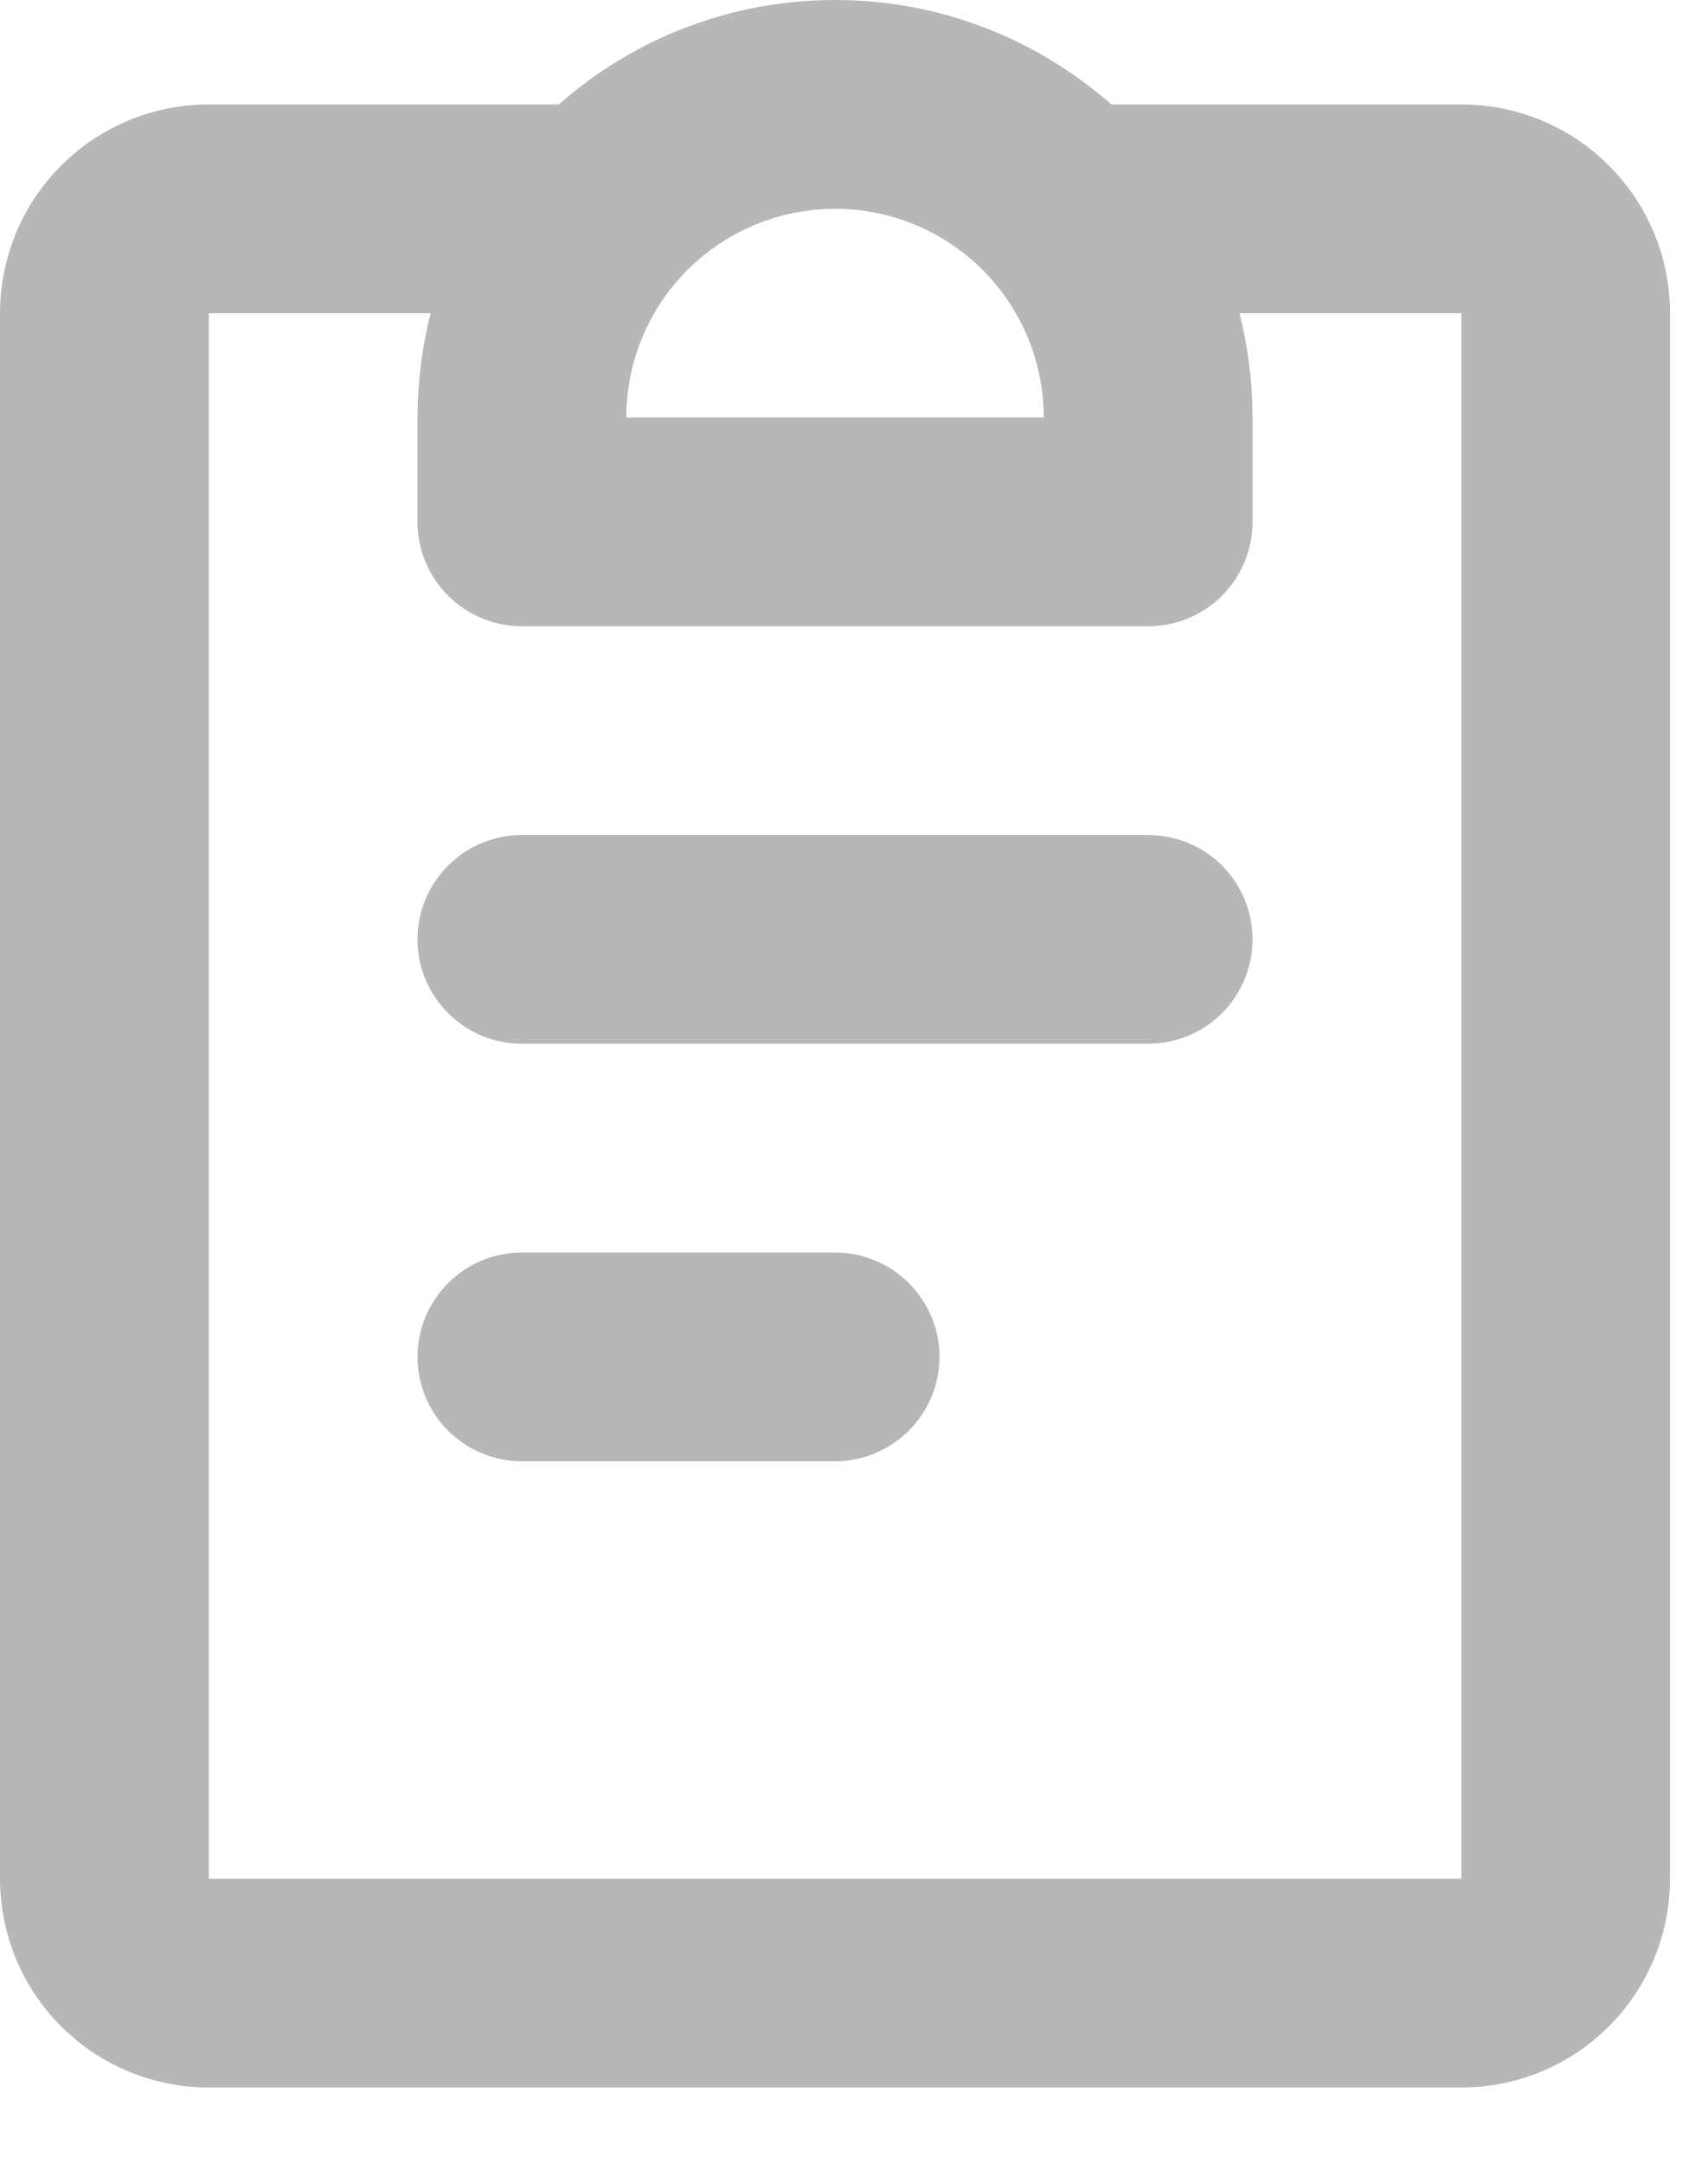
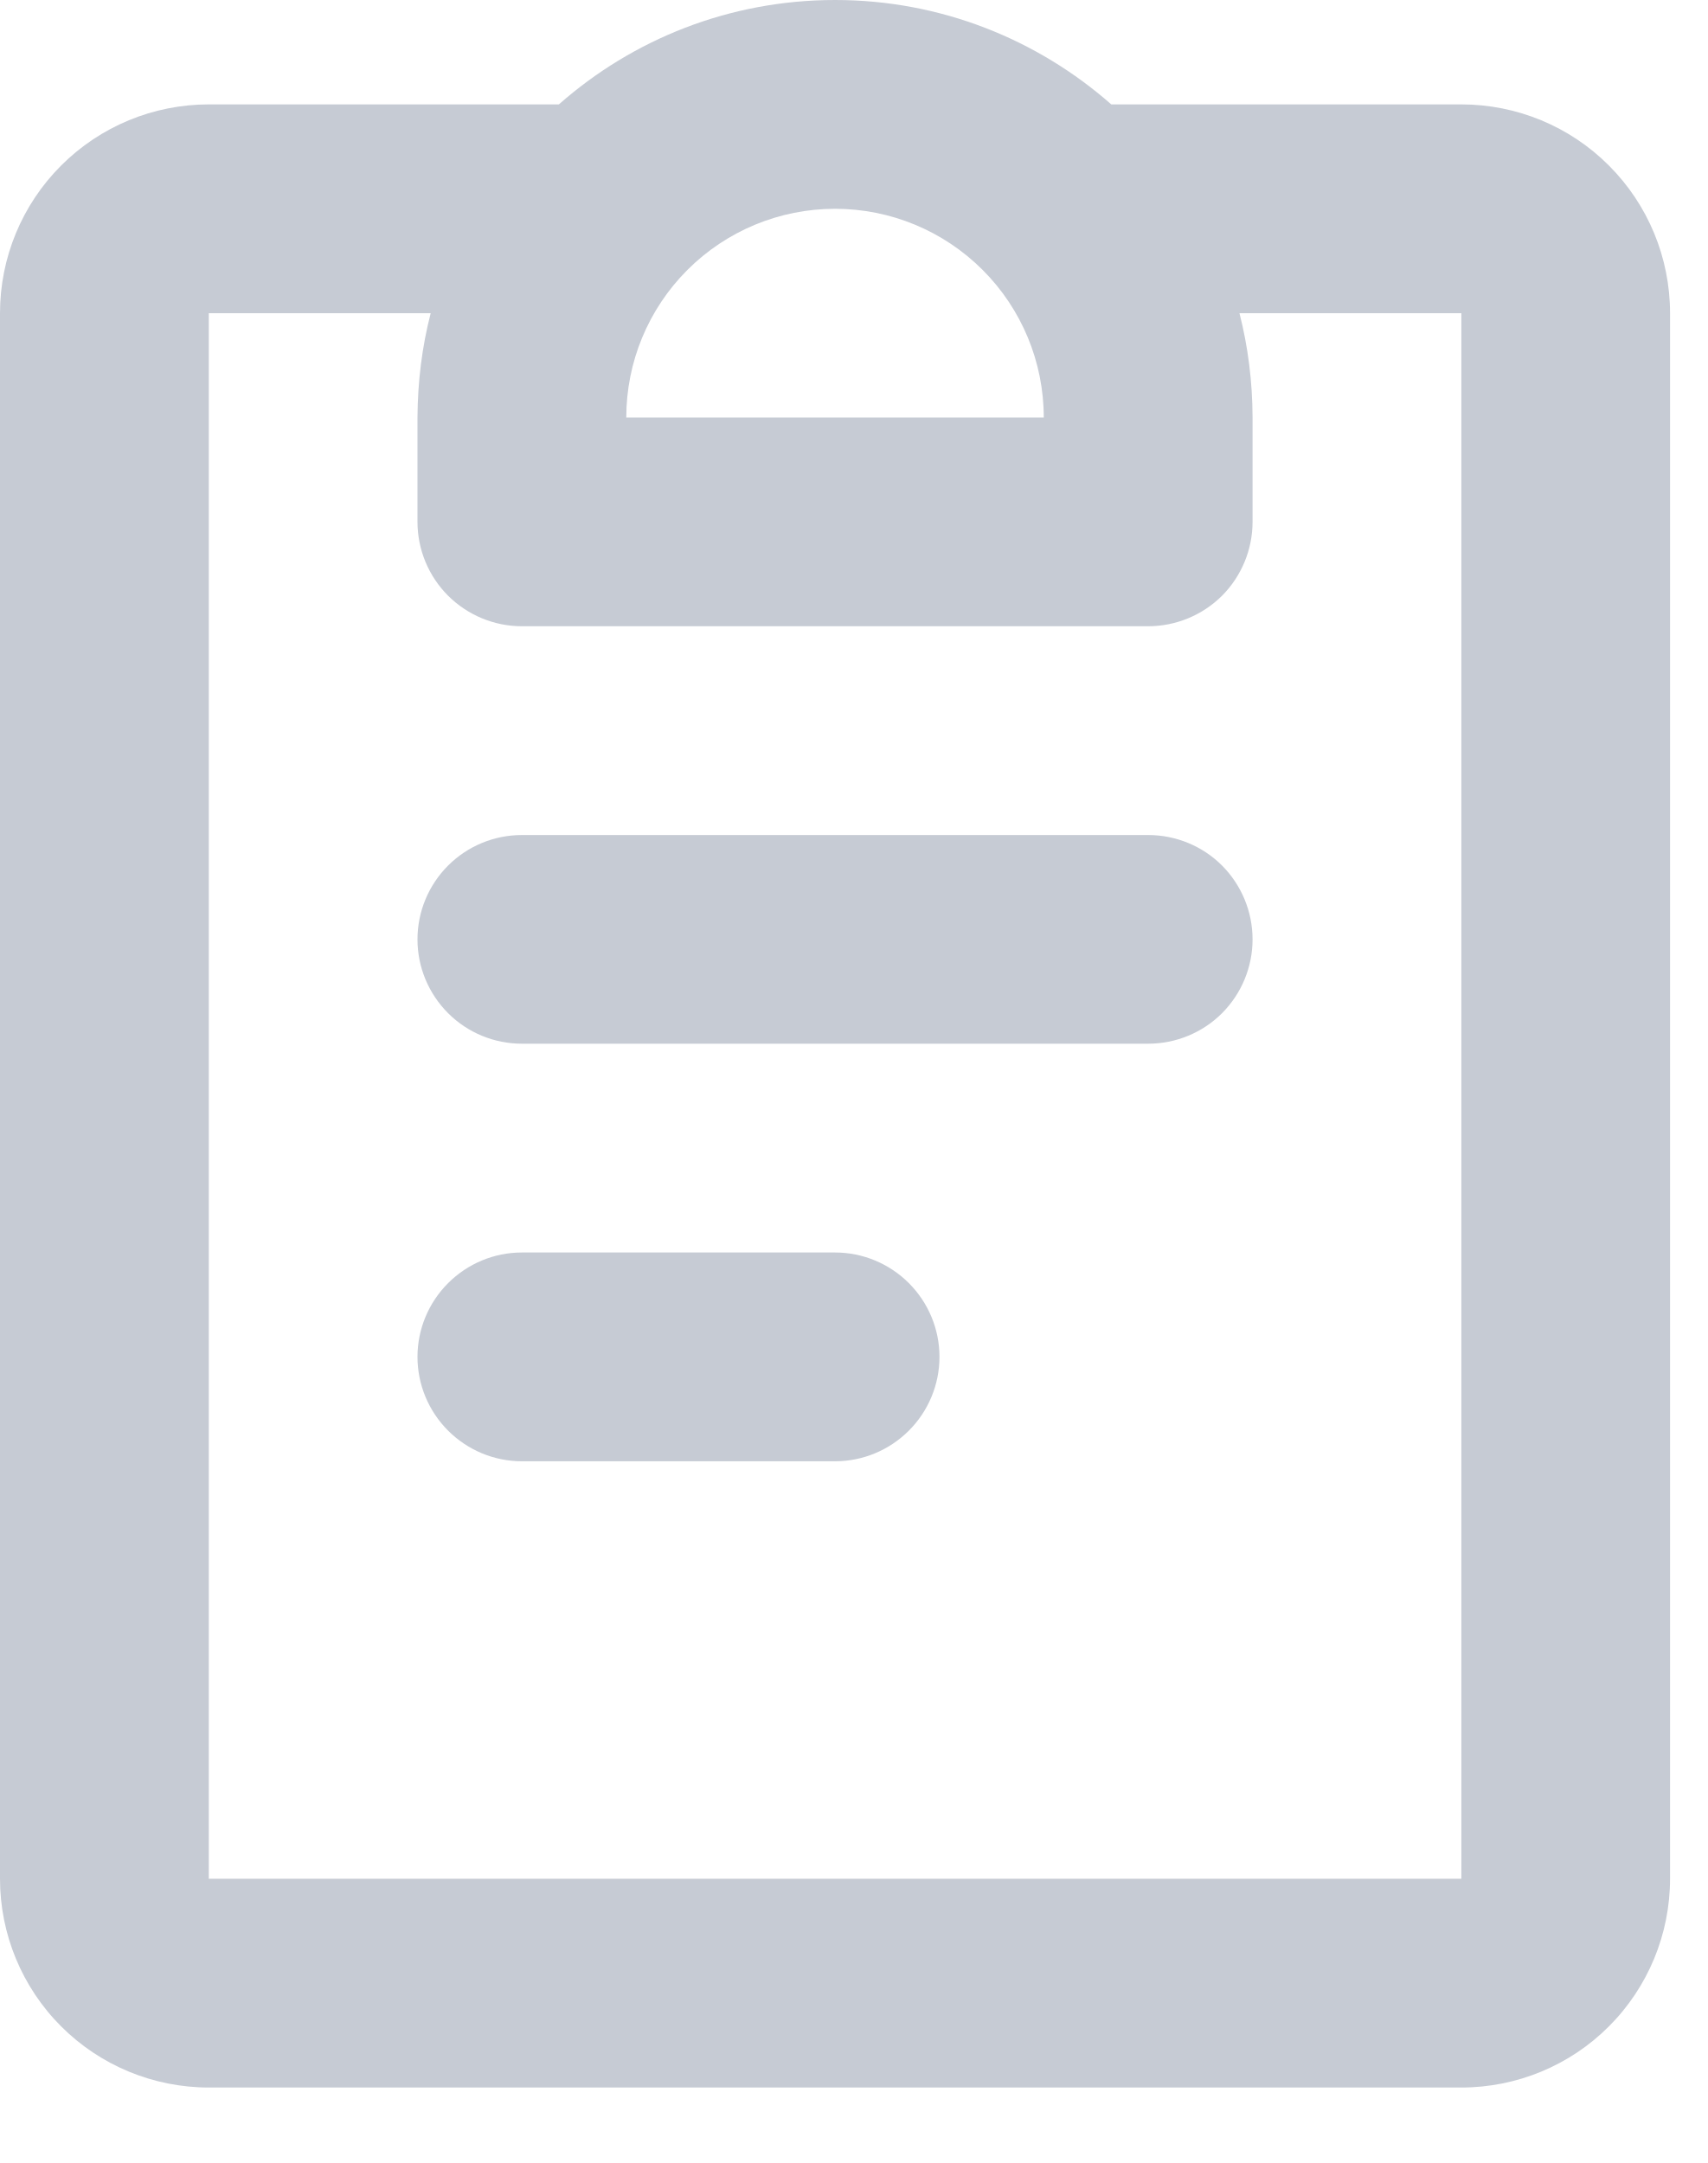
<svg xmlns="http://www.w3.org/2000/svg" width="15" height="19" viewBox="0 0 15 19" fill="none">
-   <path fill-rule="evenodd" clip-rule="evenodd" d="M7.335 1.834C6.848 1.834 6.382 2.027 6.038 2.371C5.694 2.715 5.501 3.181 5.501 3.667H9.168C9.168 3.181 8.975 2.715 8.631 2.371C8.287 2.027 7.821 1.834 7.335 1.834ZM4.909 0.917C5.555 0.347 6.405 0 7.335 0C8.264 0 9.113 0.347 9.761 0.917H12.836C13.322 0.917 13.789 1.11 14.132 1.454C14.476 1.798 14.669 2.264 14.669 2.751V16.503C14.669 16.989 14.476 17.456 14.132 17.8C13.789 18.144 13.322 18.337 12.836 18.337H1.834C1.347 18.337 0.881 18.144 0.537 17.8C0.193 17.456 0 16.989 0 16.503V2.751C0 2.264 0.193 1.798 0.537 1.454C0.881 1.11 1.347 0.917 1.834 0.917H4.909ZM3.783 2.751H1.834V16.503H12.836V2.751H10.887C10.962 3.045 11.001 3.35 11.002 3.667V4.584C11.002 4.827 10.905 5.061 10.734 5.233C10.562 5.404 10.328 5.501 10.085 5.501H4.584C4.341 5.501 4.108 5.404 3.936 5.233C3.764 5.061 3.667 4.827 3.667 4.584V3.667C3.669 3.35 3.707 3.045 3.783 2.751ZM3.667 8.252C3.667 8.008 3.764 7.775 3.936 7.603C4.108 7.431 4.341 7.335 4.584 7.335H10.085C10.328 7.335 10.562 7.431 10.734 7.603C10.905 7.775 11.002 8.008 11.002 8.252C11.002 8.495 10.905 8.728 10.734 8.9C10.562 9.072 10.328 9.168 10.085 9.168H4.584C4.341 9.168 4.108 9.072 3.936 8.9C3.764 8.728 3.667 8.495 3.667 8.252ZM3.667 11.919C3.667 11.676 3.764 11.443 3.936 11.271C4.108 11.099 4.341 11.002 4.584 11.002H7.335C7.578 11.002 7.811 11.099 7.983 11.271C8.155 11.443 8.252 11.676 8.252 11.919C8.252 12.162 8.155 12.395 7.983 12.567C7.811 12.739 7.578 12.836 7.335 12.836H4.584C4.341 12.836 4.108 12.739 3.936 12.567C3.764 12.395 3.667 12.162 3.667 11.919Z" fill="#B7B7B7" />
+   <path fill-rule="evenodd" clip-rule="evenodd" d="M7.335 1.834C6.848 1.834 6.382 2.027 6.038 2.371C5.694 2.715 5.501 3.181 5.501 3.667H9.168C9.168 3.181 8.975 2.715 8.631 2.371C8.287 2.027 7.821 1.834 7.335 1.834ZM4.909 0.917C5.555 0.347 6.405 0 7.335 0C8.264 0 9.113 0.347 9.761 0.917H12.836C13.322 0.917 13.789 1.11 14.132 1.454C14.476 1.798 14.669 2.264 14.669 2.751V16.503C14.669 16.989 14.476 17.456 14.132 17.8C13.789 18.144 13.322 18.337 12.836 18.337H1.834C1.347 18.337 0.881 18.144 0.537 17.8C0.193 17.456 0 16.989 0 16.503V2.751C0 2.264 0.193 1.798 0.537 1.454C0.881 1.11 1.347 0.917 1.834 0.917H4.909ZM3.783 2.751H1.834V16.503H12.836V2.751H10.887C10.962 3.045 11.001 3.35 11.002 3.667V4.584C11.002 4.827 10.905 5.061 10.734 5.233C10.562 5.404 10.328 5.501 10.085 5.501H4.584C4.341 5.501 4.108 5.404 3.936 5.233C3.764 5.061 3.667 4.827 3.667 4.584V3.667C3.669 3.35 3.707 3.045 3.783 2.751ZM3.667 8.252C3.667 8.008 3.764 7.775 3.936 7.603C4.108 7.431 4.341 7.335 4.584 7.335H10.085C10.328 7.335 10.562 7.431 10.734 7.603C10.905 7.775 11.002 8.008 11.002 8.252C11.002 8.495 10.905 8.728 10.734 8.9C10.562 9.072 10.328 9.168 10.085 9.168H4.584C4.341 9.168 4.108 9.072 3.936 8.9C3.764 8.728 3.667 8.495 3.667 8.252ZM3.667 11.919C3.667 11.676 3.764 11.443 3.936 11.271C4.108 11.099 4.341 11.002 4.584 11.002H7.335C7.578 11.002 7.811 11.099 7.983 11.271C8.155 11.443 8.252 11.676 8.252 11.919C8.252 12.162 8.155 12.395 7.983 12.567C7.811 12.739 7.578 12.836 7.335 12.836H4.584C4.341 12.836 4.108 12.739 3.936 12.567C3.764 12.395 3.667 12.162 3.667 11.919Z" fill="#C6CBD4" />
</svg>
